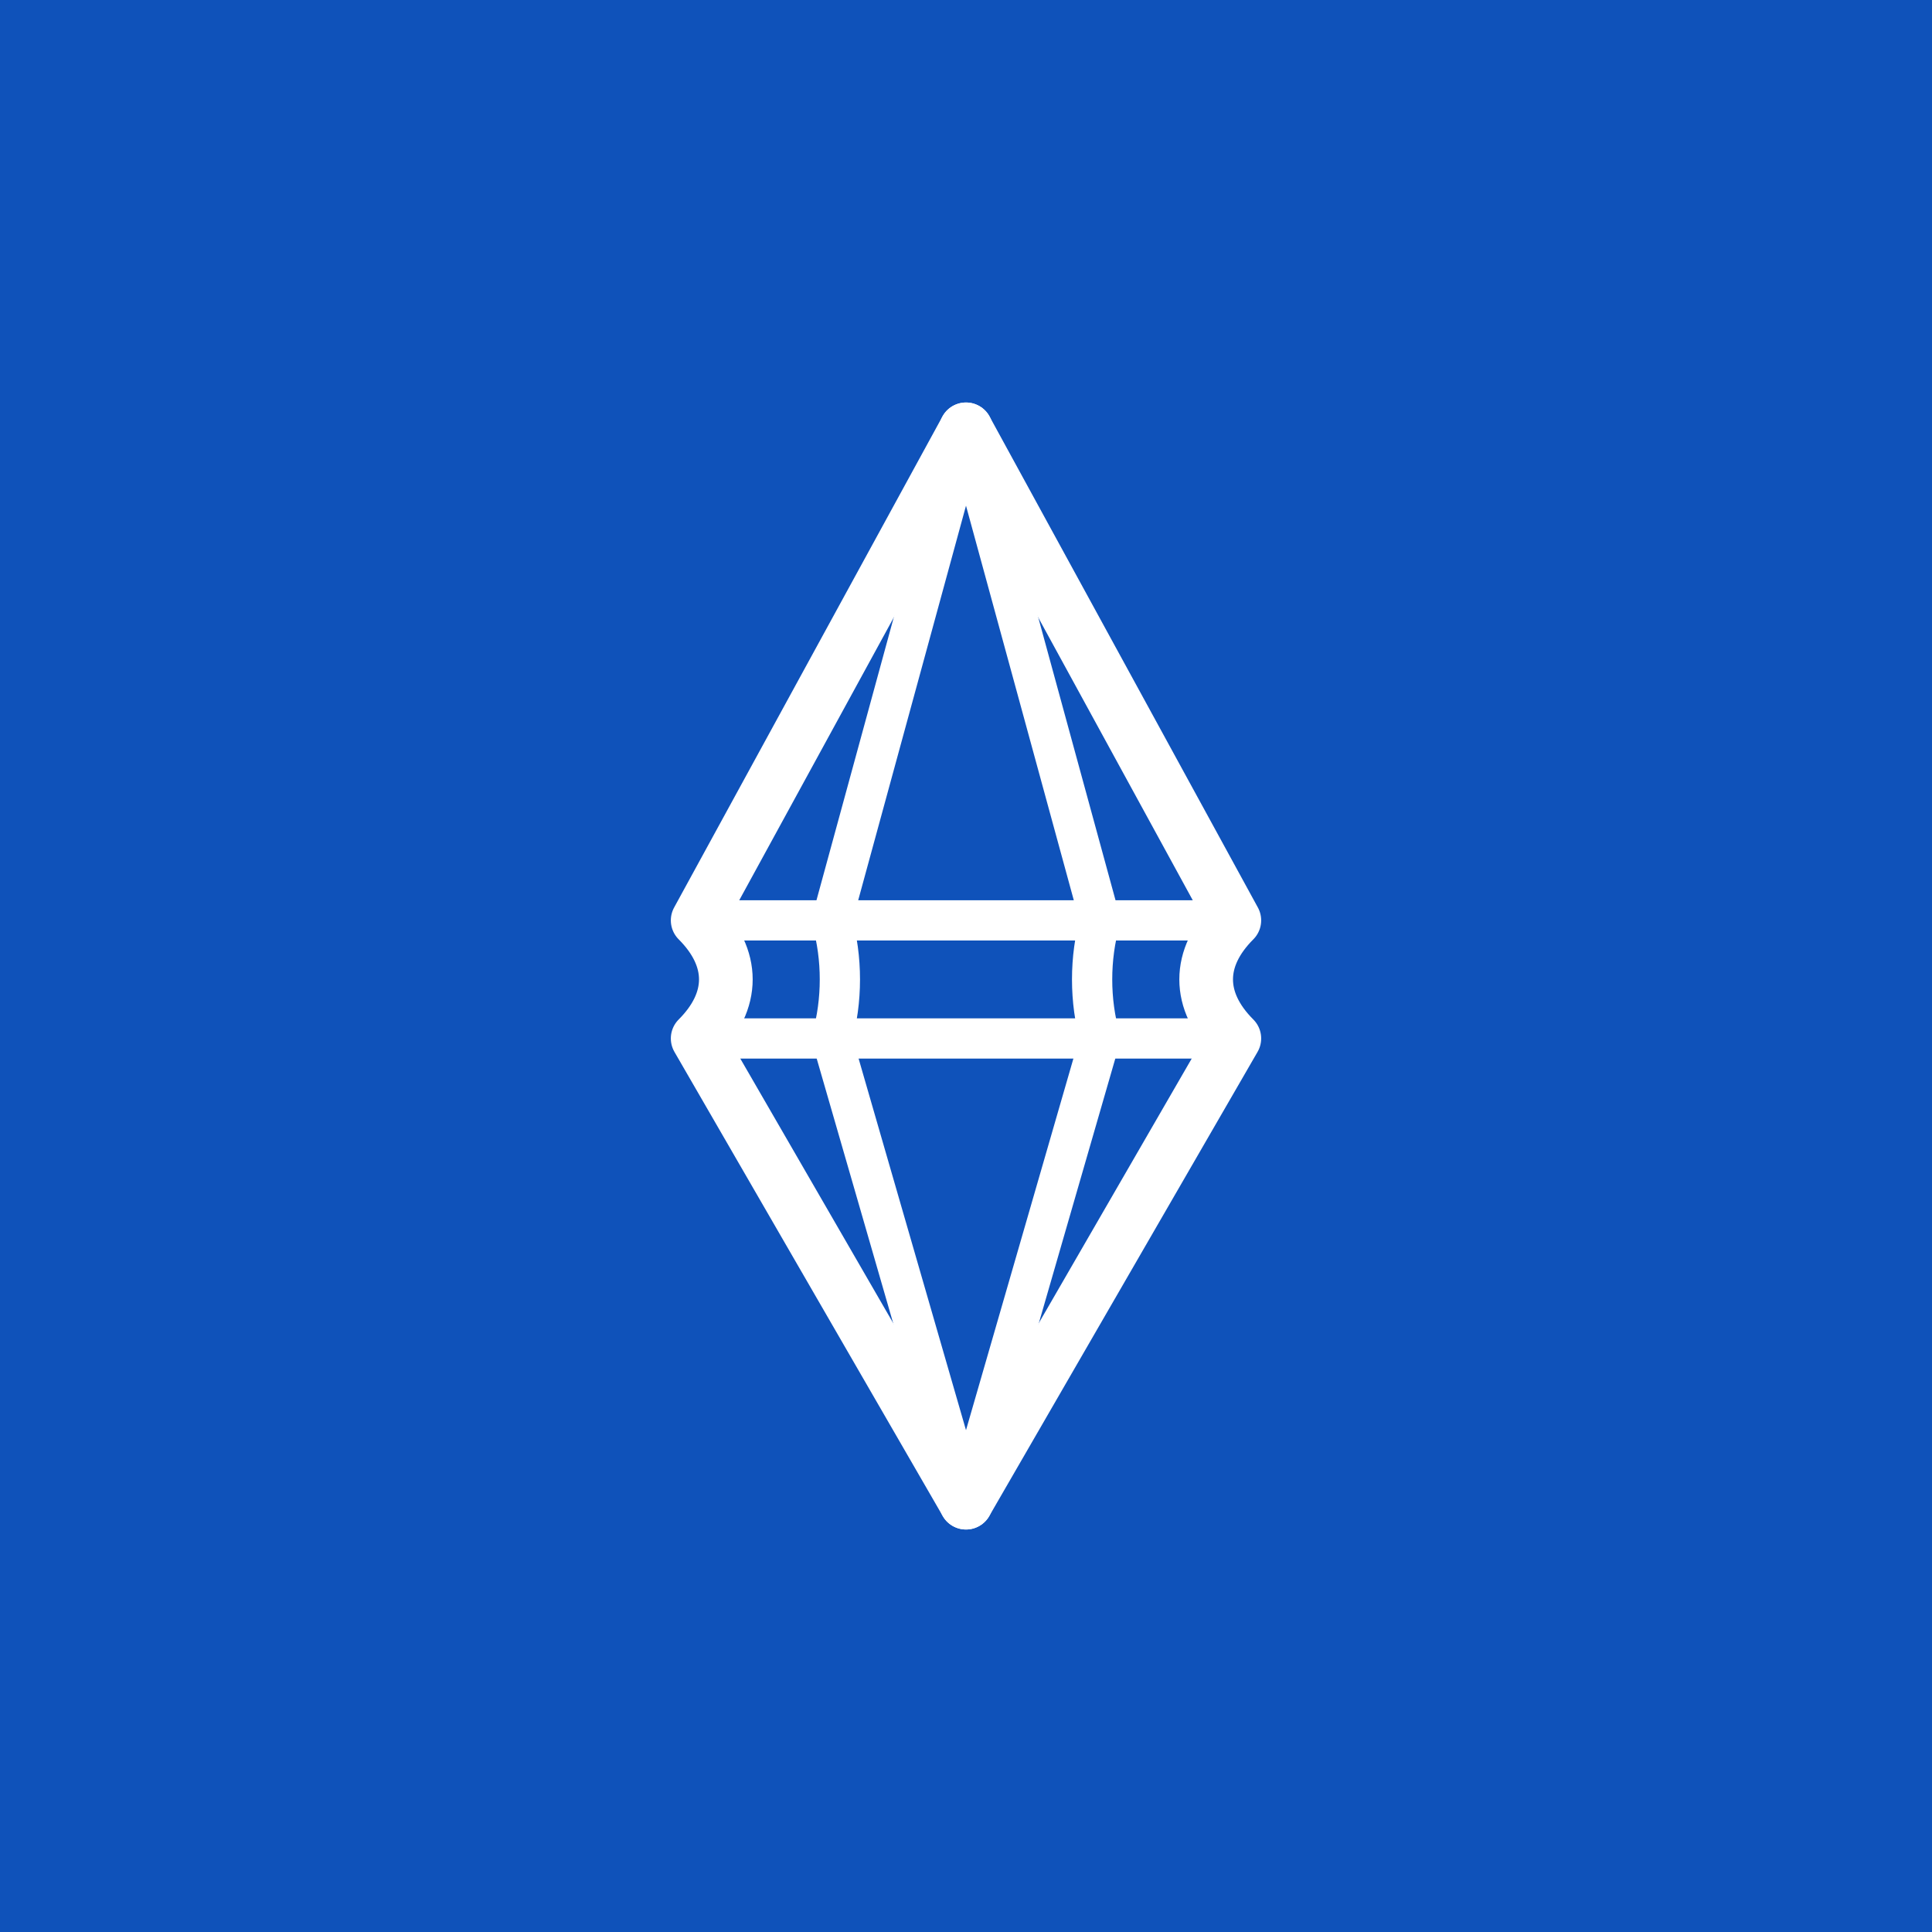
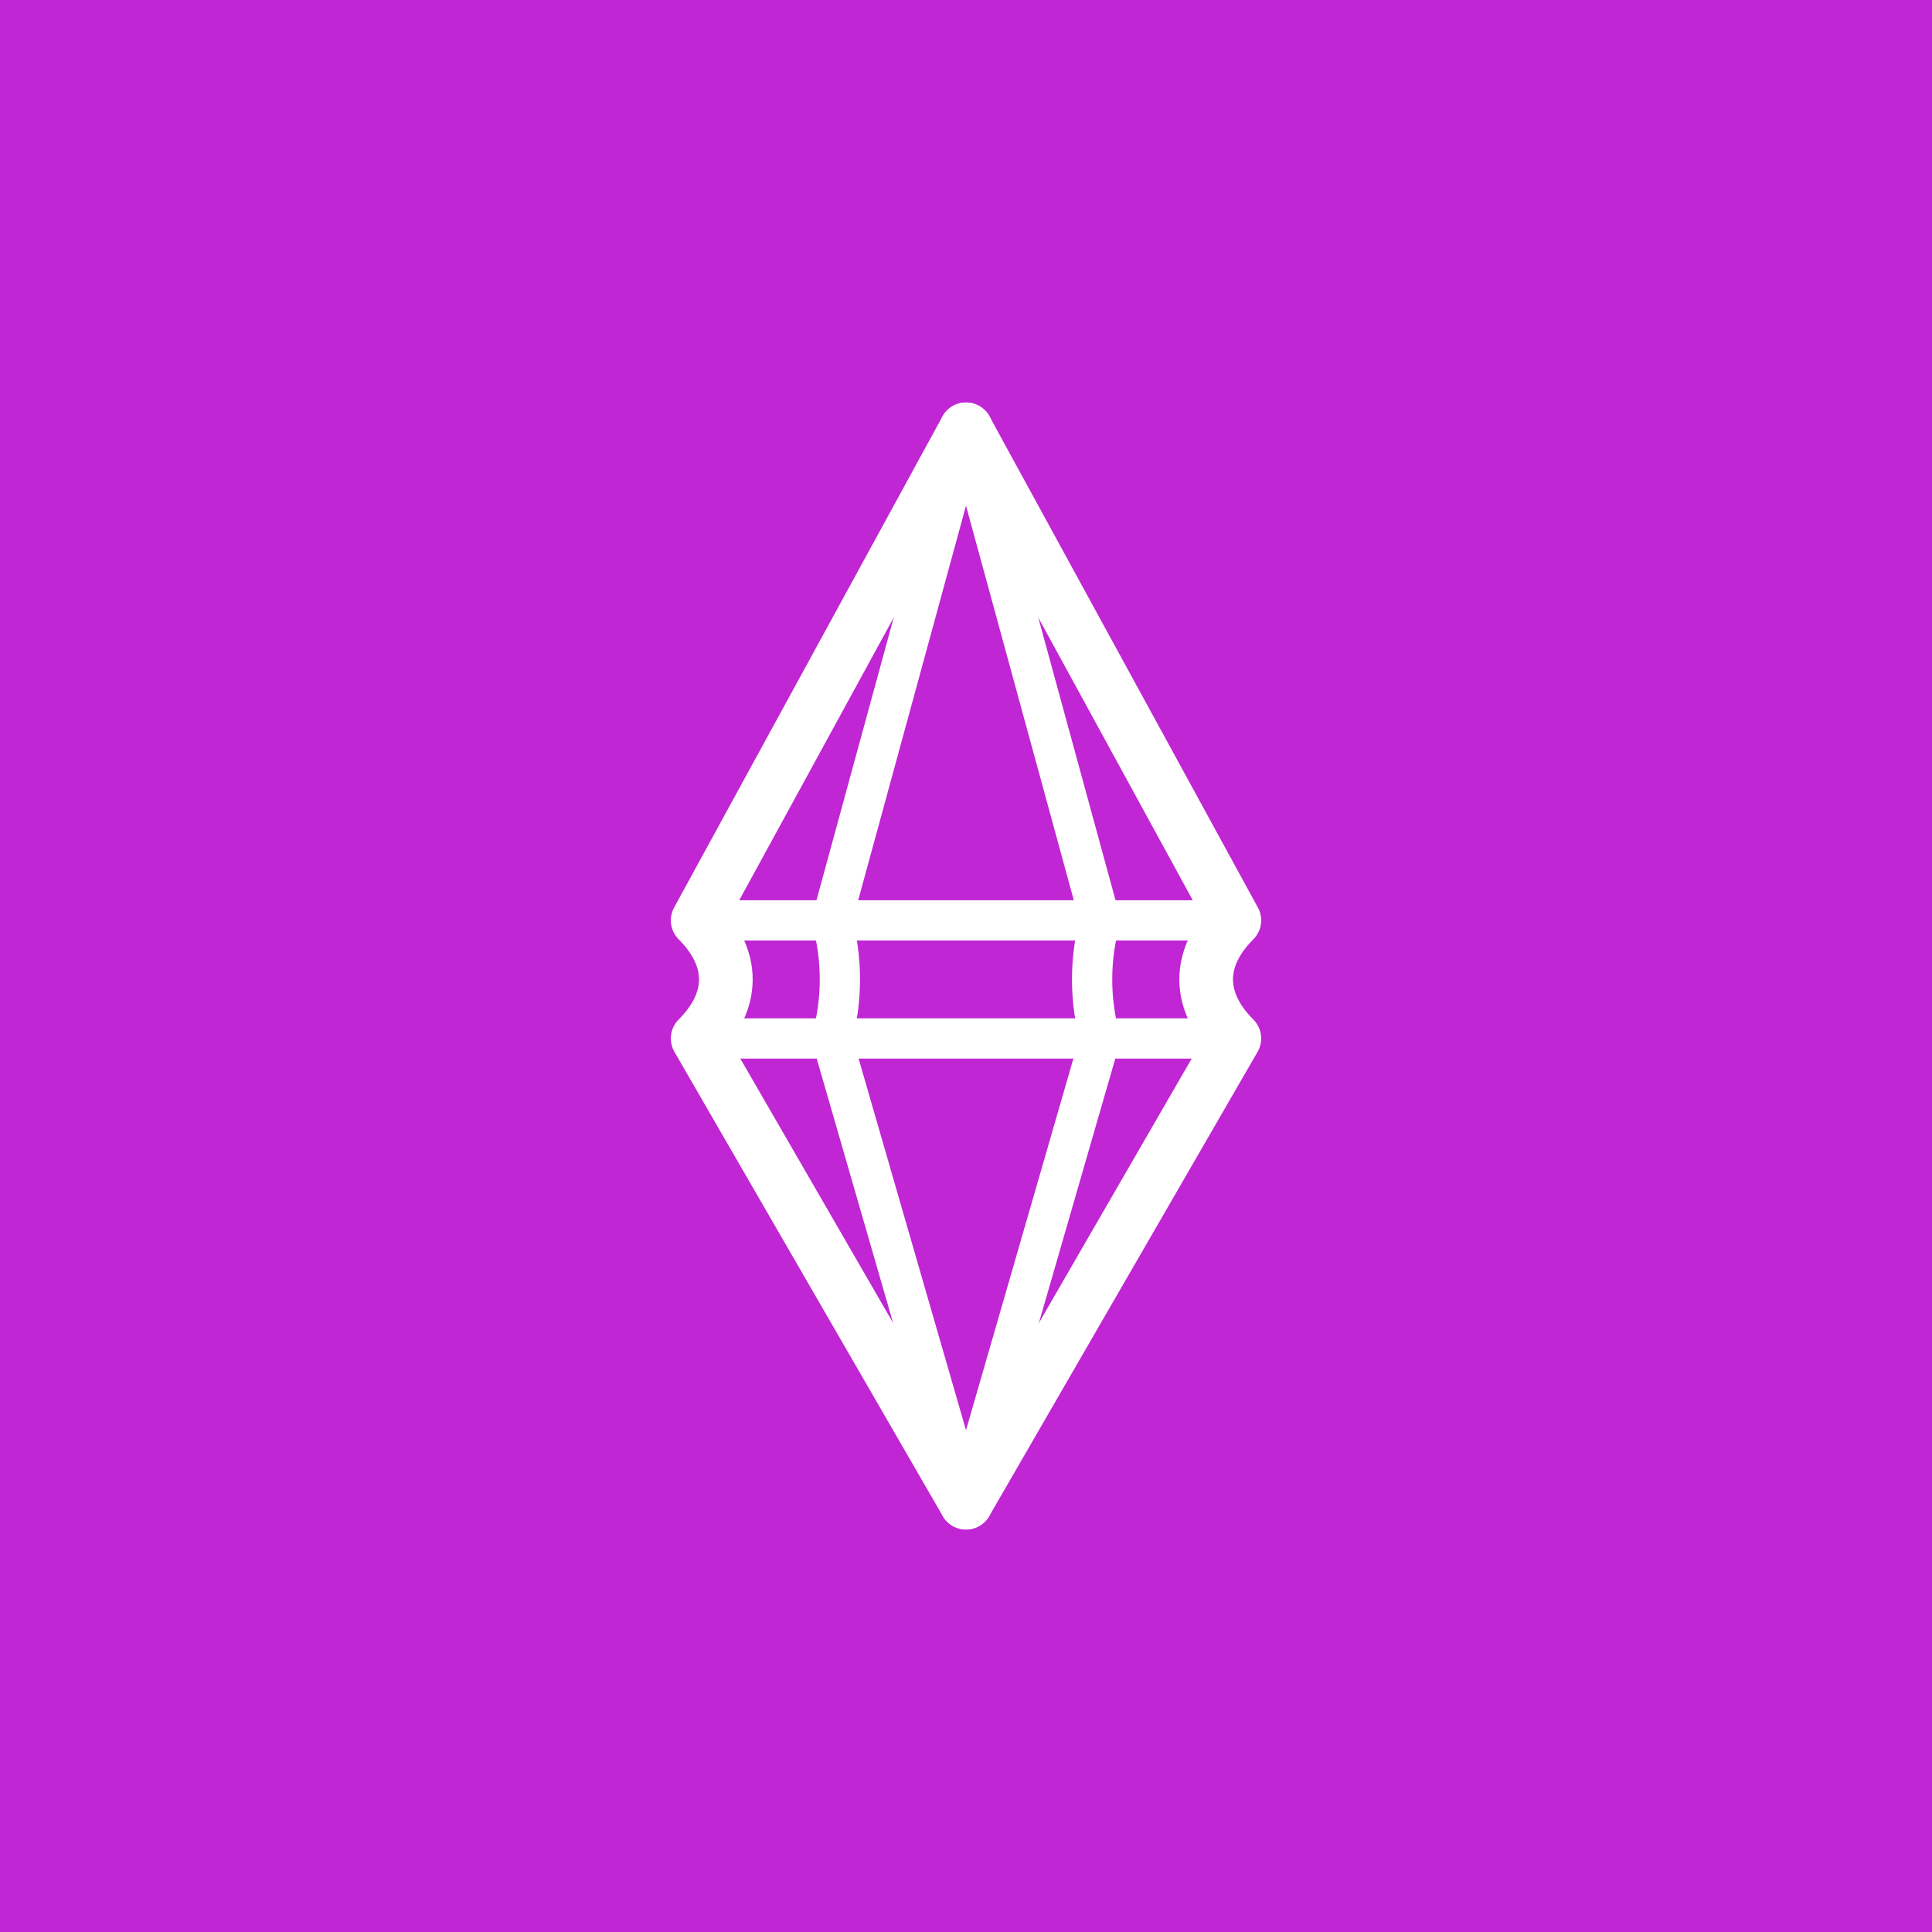
<svg xmlns="http://www.w3.org/2000/svg" viewBox="18 18 72 72" width="512" height="512">
-   <rect x="0" y="0" width="108" height="108" fill="#0F52BA" />
+   <rect x="0" y="0" width="108" height="108" fill="#C026D3" />
  <g stroke="#FFFFFF" stroke-linecap="round" stroke-linejoin="round" fill="none">
    <path d="M54,34 L44,52.3 C45.4,53.7 45.4,55.3 44,56.7 L54,74" stroke-width="2" />
    <path d="M54,34 L49,52.3 C49.4,53.7 49.4,55.3 49,56.7 L54,74" stroke-width="1.5" />
    <path d="M54,34 L59,52.3 C58.6,53.7 58.6,55.3 59,56.7 L54,74" stroke-width="1.5" />
    <path d="M54,34 L64,52.3 C62.6,53.7 62.6,55.3 64,56.7 L54,74" stroke-width="2" />
    <path d="M44,52.3 L64,52.3" stroke-width="1.5" />
    <path d="M44,56.7 L64,56.7" stroke-width="1.5" />
  </g>
</svg>
